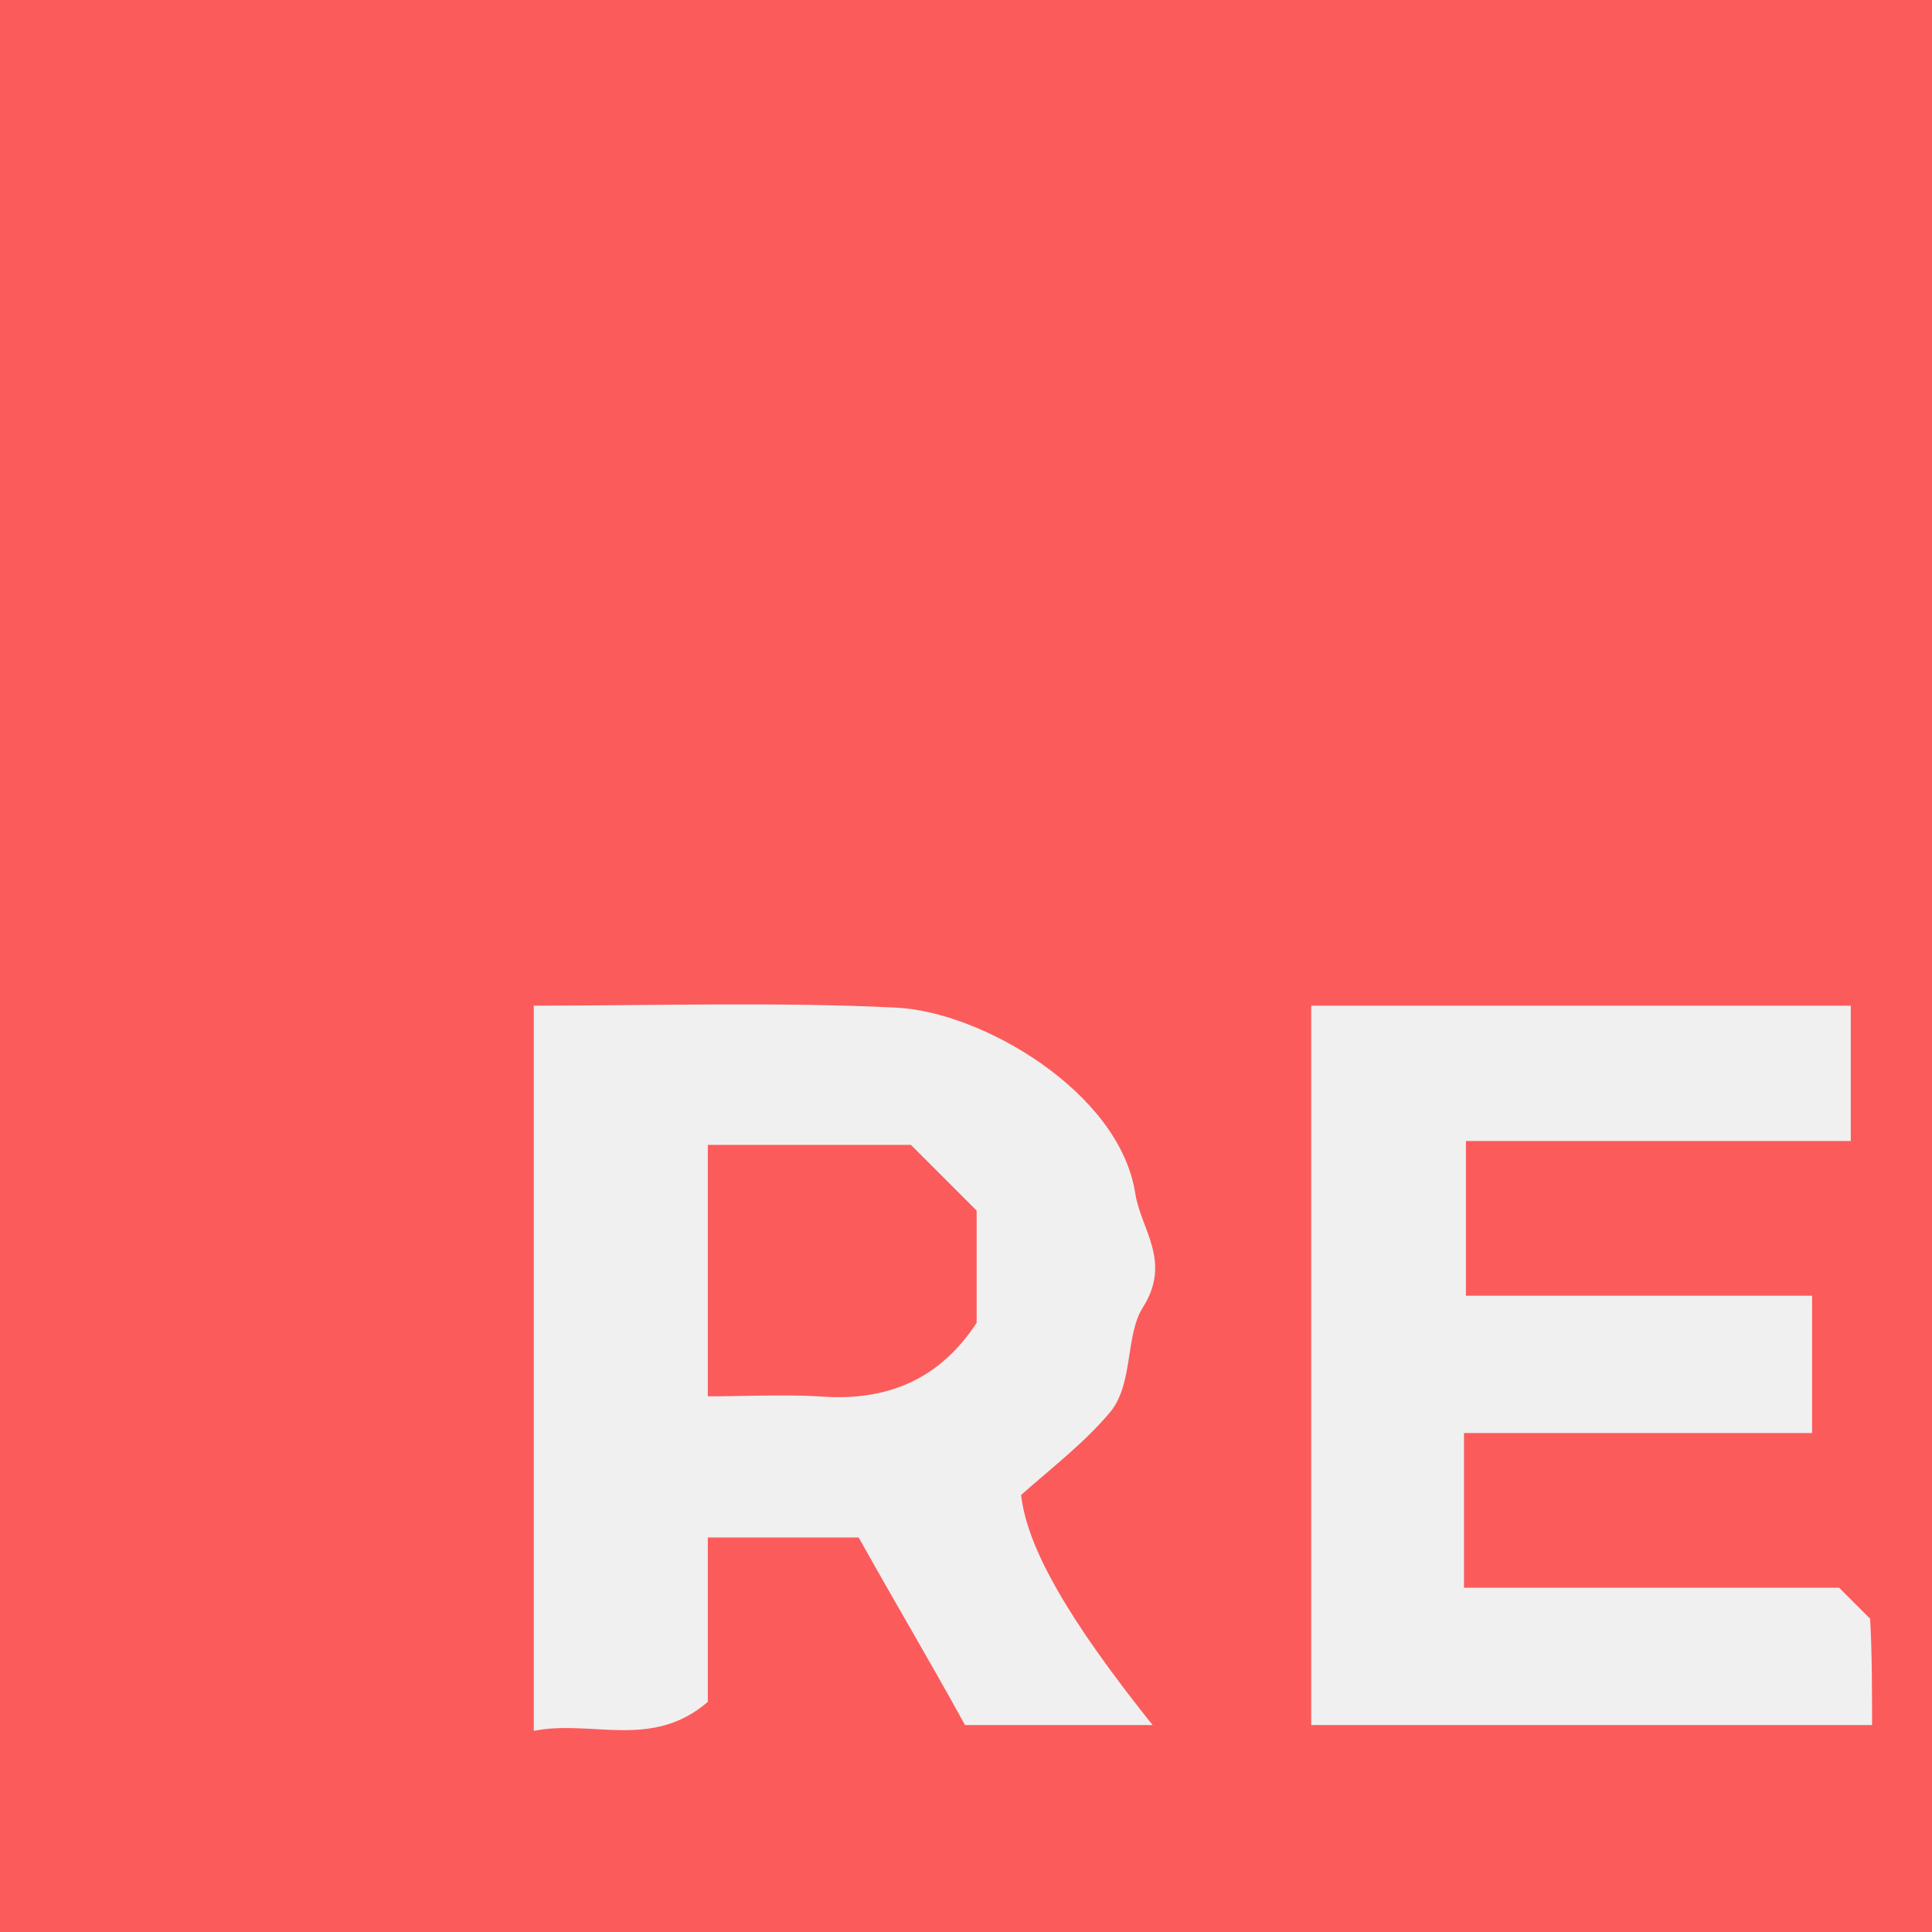
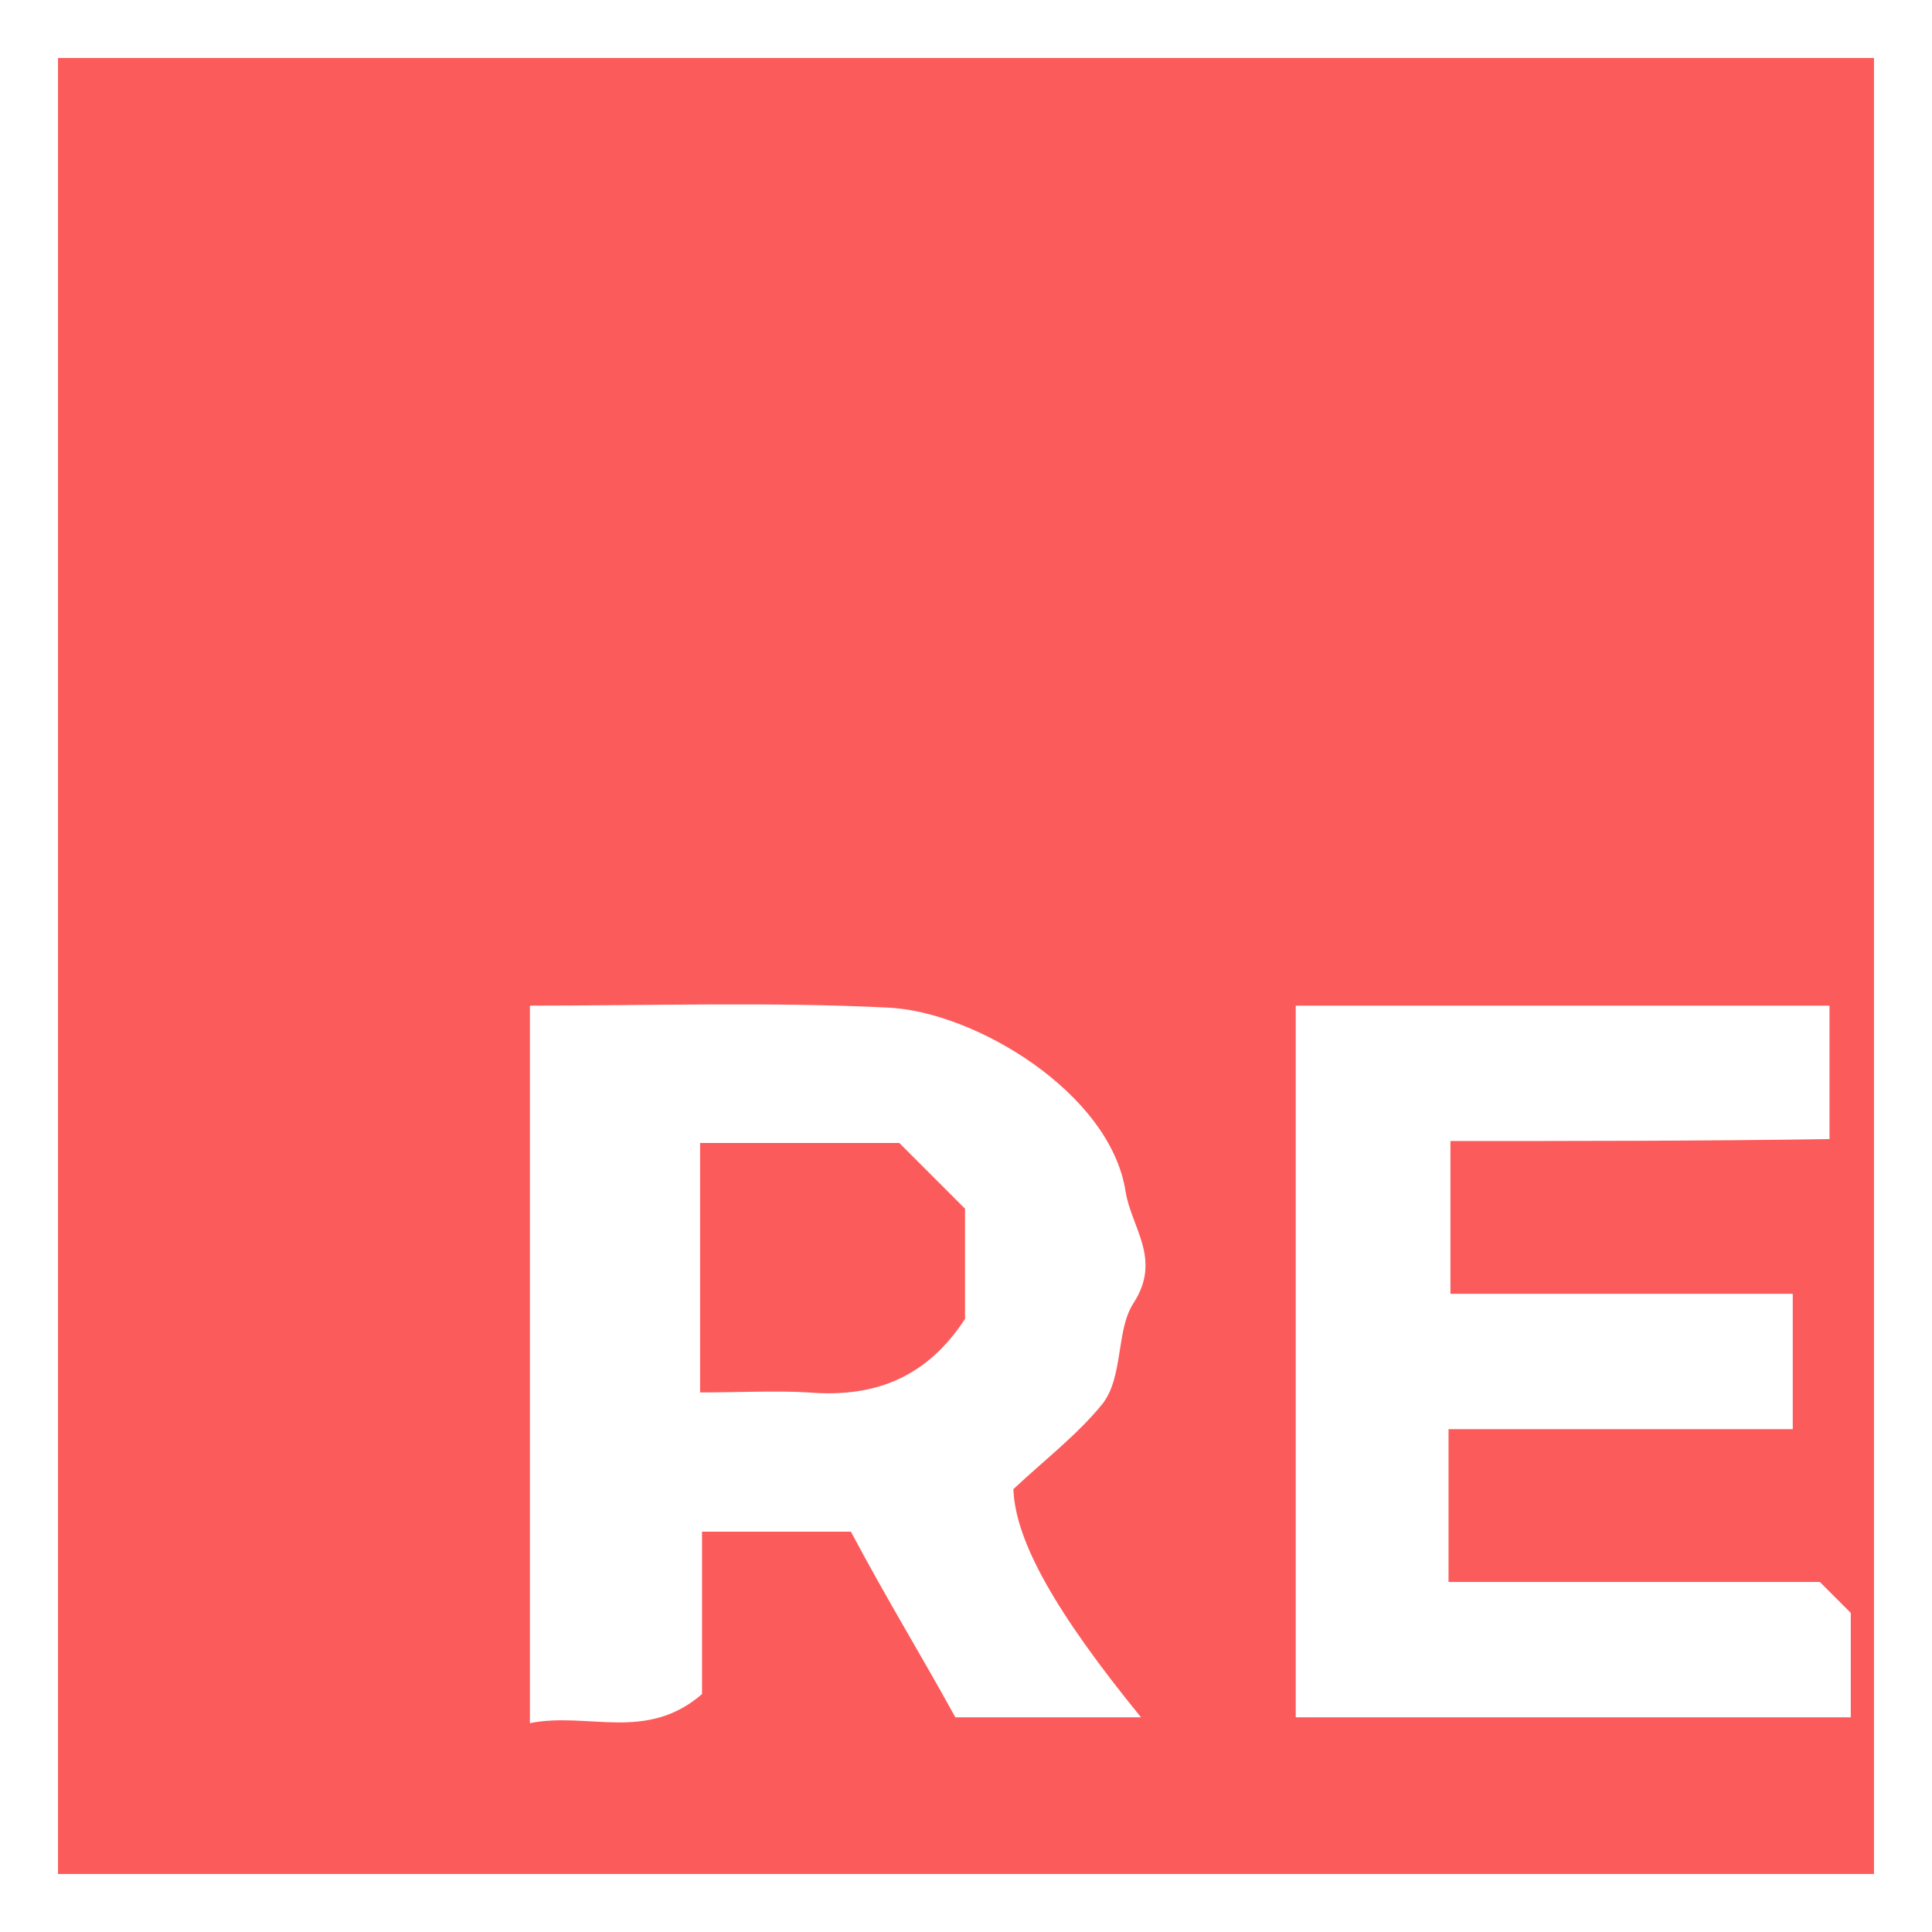
<svg xmlns="http://www.w3.org/2000/svg" version="1.1" id="Layer_1" x="0px" y="0px" viewBox="0 0 99.9 99.9" style="enable-background:new 0 0 99.9 99.9;" xml:space="preserve">
  <style type="text/css">
	.st0{fill:#FFFFFF;}
	.st1{fill:#FC5B5B;}
</style>
+   <rect x="13" y="32" class="st0" width="85.3" height="63" />
  <g>
-     <path class="st1" d="M36.6,59.2c0,4.4,0,8.7,0,13c2,0,3.9-0.1,5.7,0c3.6,0.3,6.3-0.9,8.2-3.8c0-2,0-3.8,0-5.8   c-1.3-1.3-2.4-2.4-3.4-3.4C43.6,59.2,40.1,59.2,36.6,59.2z" />
-     <path class="st1" d="M0-0.6v101h101v-101H0z M59.6,89.2c-3.3,0-6.4,0-9.7,0c-1.7-3.1-3.6-6.3-5.5-9.7c-2.5,0-5,0-7.8,0   c0,2.7,0,5.7,0,8.5c-2.9,2.5-6,0.9-9,1.5c0-12.6,0-24.9,0-37.5c6.3,0,12.5-0.2,18.7,0.1c4.5,0.2,11.6,4.4,12.4,9.6   c0.3,1.9,1.9,3.5,0.4,5.9c-0.9,1.4-0.5,3.8-1.6,5.3c-1.3,1.6-3,2.9-4.7,4.4C53.1,80,55.2,83.7,59.6,89.2z M96.8,89.2   c-9.7,0-19.2,0-29,0c0-12.3,0-24.7,0-37.2c9.3,0,18.5,0,27.9,0c0,2.2,0,4.3,0,7c-6.7,0-13.2,0-19.9,0c0,2.6,0,5.1,0,8   c5.8,0,11.8,0,17.9,0c0,2.5,0,4.6,0,7.1c-5.9,0-11.9,0-18,0c0,2.8,0,5.3,0,8c6.6,0,13.1,0,19.4,0c0.7,0.7,1.1,1.1,1.6,1.6   C96.8,85.5,96.8,87.3,96.8,89.2z" />
+     <path class="st1" d="M36.2,59.1c0,4.4,0,8.6,0,12.9c2,0,3.9-0.1,5.6,0c3.6,0.3,6.2-0.9,8.1-3.8c0-2,0-3.8,0-5.7   c-1.3-1.3-2.4-2.4-3.4-3.4C43.1,59.1,39.7,59.1,36.2,59.1z" />
+     <path class="st1" d="M0,0v99.9h99.9V0C99.9,0,0,0,0,0z M59,88.8c-3.3,0-6.3,0-9.6,0c-1.7-3.1-3.6-6.2-5.4-9.6c-2.5,0-4.9,0-7.7,0   c0,2.7,0,5.6,0,8.4c-2.9,2.5-5.9,0.9-8.9,1.5c0-12.5,0-24.6,0-37.1c6.2,0,12.4-0.2,18.5,0.1c4.5,0.2,11.5,4.4,12.3,9.5   c0.3,1.9,1.9,3.5,0.4,5.8c-0.9,1.4-0.5,3.8-1.6,5.2c-1.3,1.6-3,2.9-4.6,4.4C52.5,79.7,54.6,83.4,59,88.8z M95.7,88.8   c-9.6,0-19,0-28.7,0c0-12.2,0-24.4,0-36.8c9.2,0,18.3,0,27.6,0c0,2.2,0,4.3,0,6.9C88,59,81.6,59,75,59c0,2.6,0,5,0,7.9   c5.7,0,11.7,0,17.7,0c0,2.5,0,4.5,0,7c-5.8,0-11.8,0-17.8,0c0,2.8,0,5.2,0,7.9c6.5,0,13,0,19.2,0c0.7,0.7,1.1,1.1,1.6,1.6   C95.7,85.2,95.7,86.9,95.7,88.8z" />
+   </g>
+   <g>
+     <path class="st0" d="M96.9,3v93.9H3V3H96.9 M99.9,0H0v99.9h99.9V0L99.9,0z" />
  </g>
</svg>
